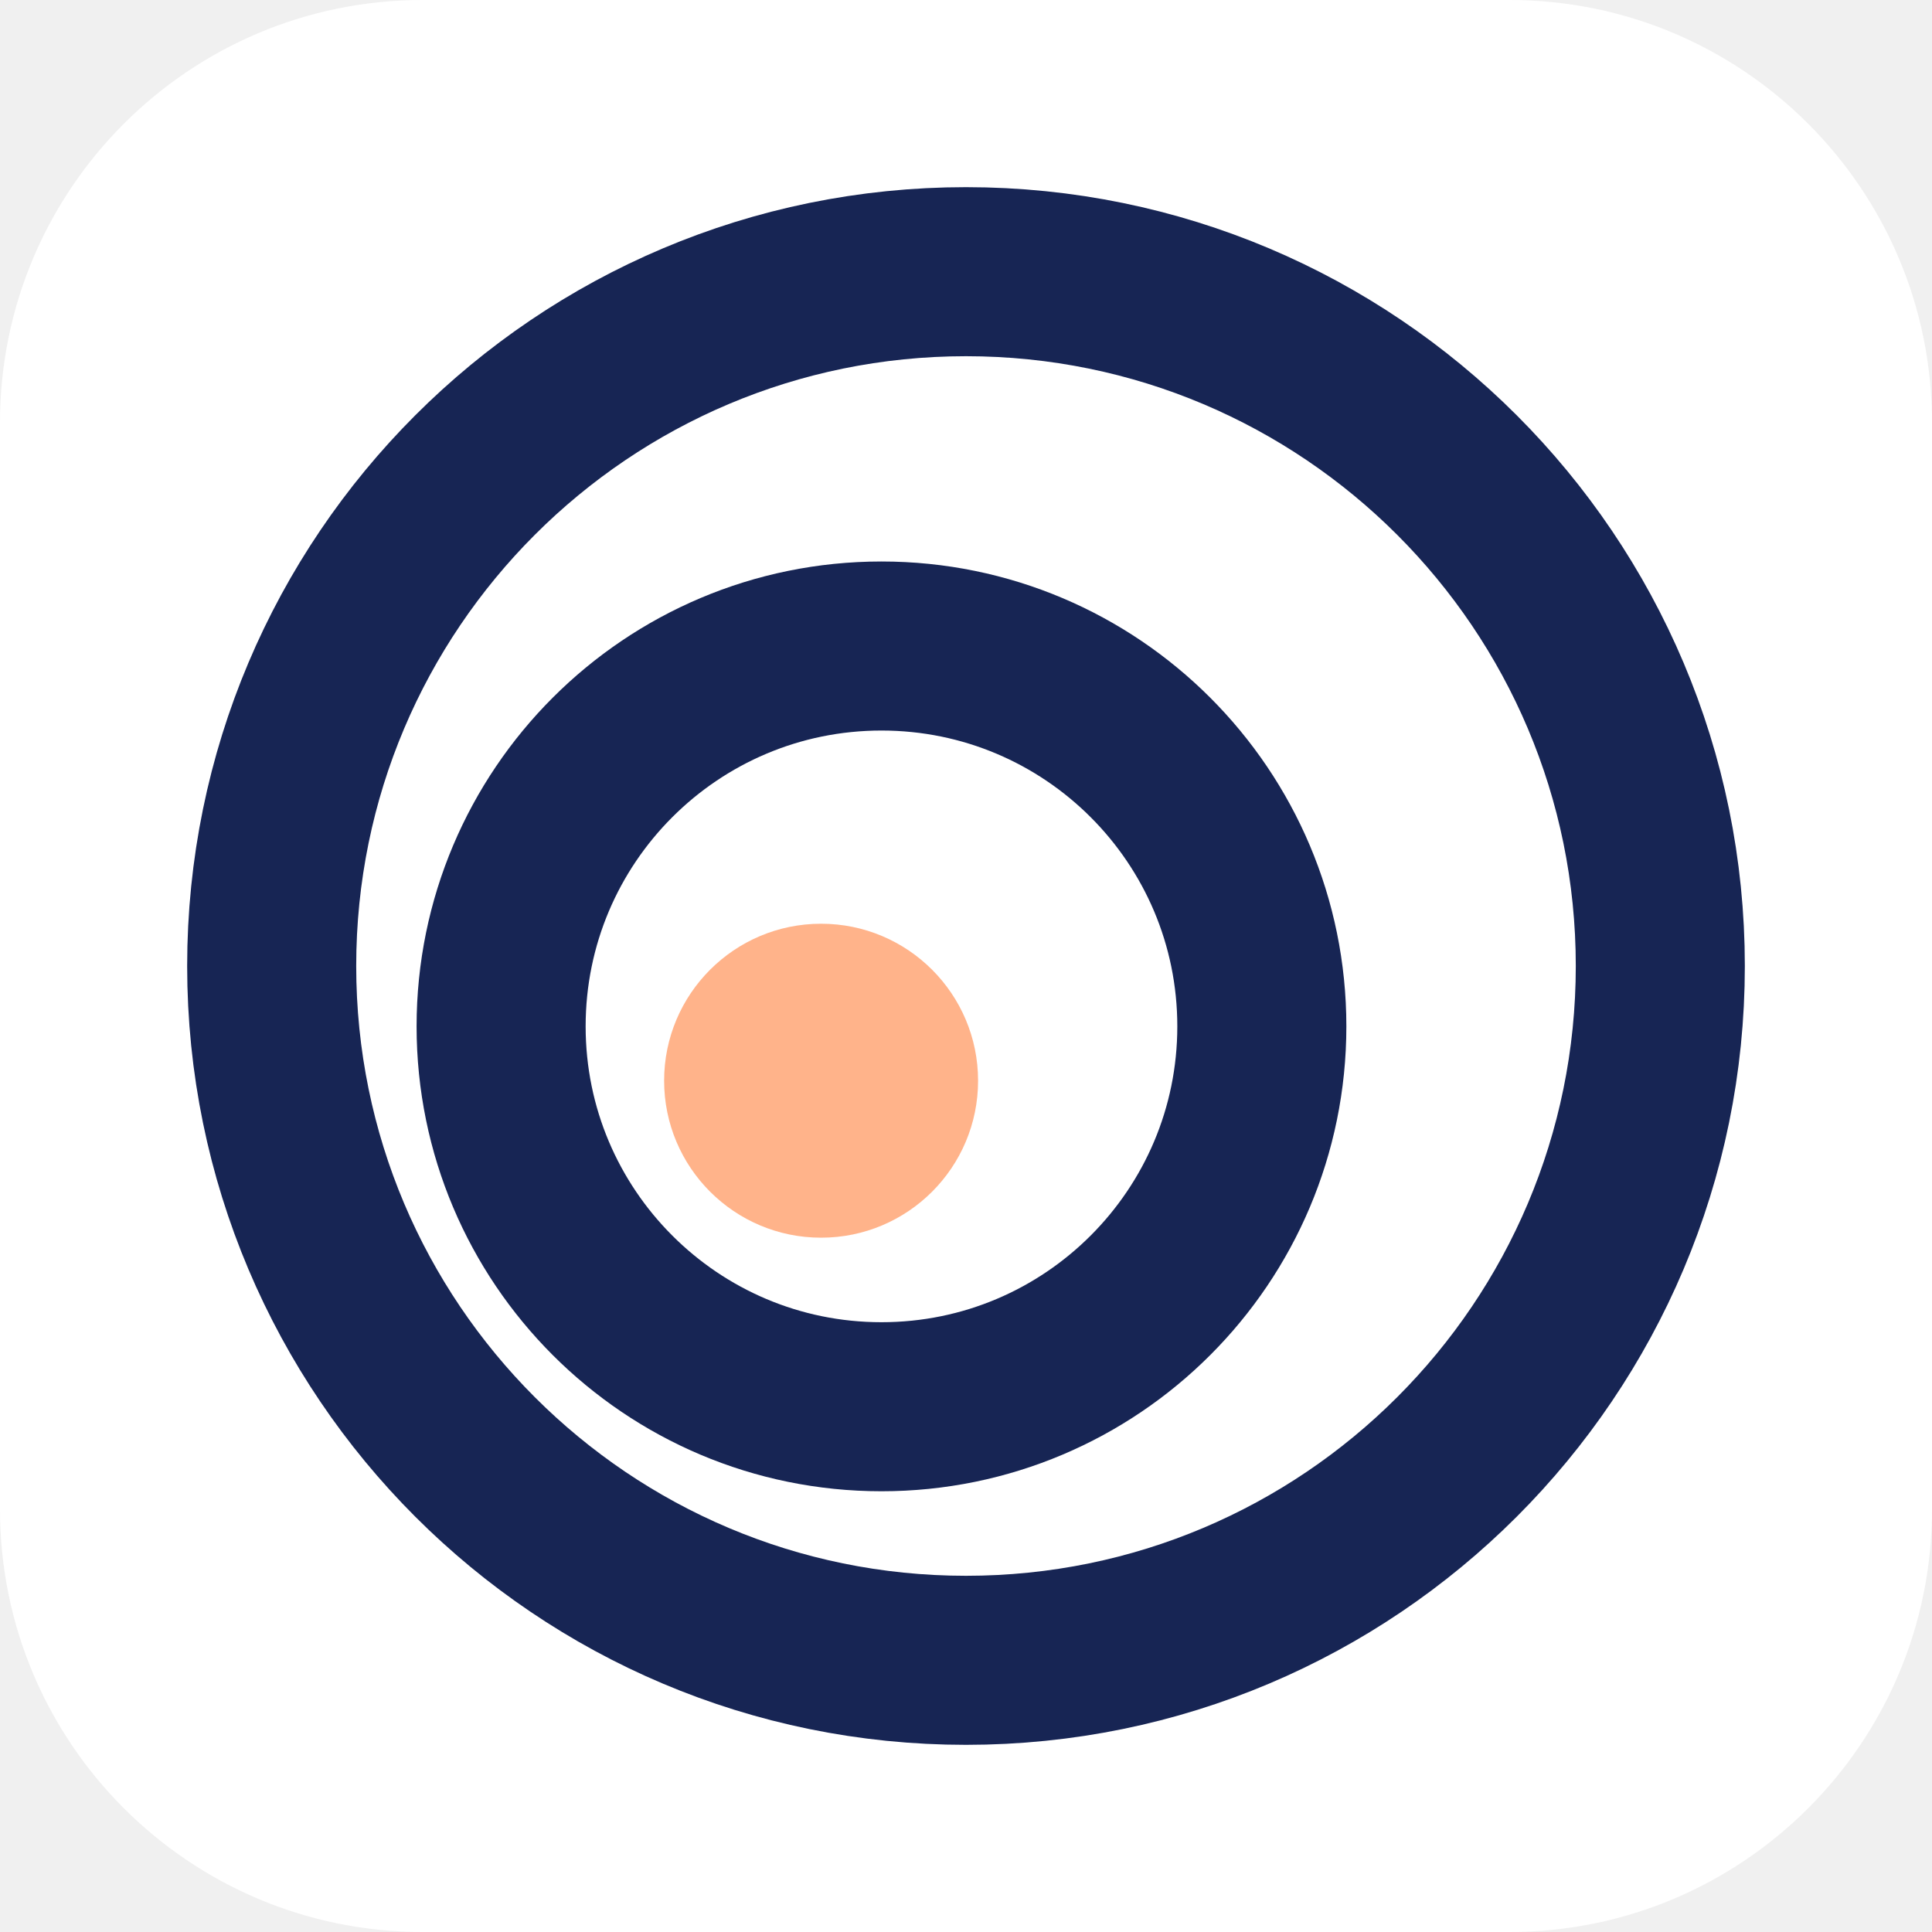
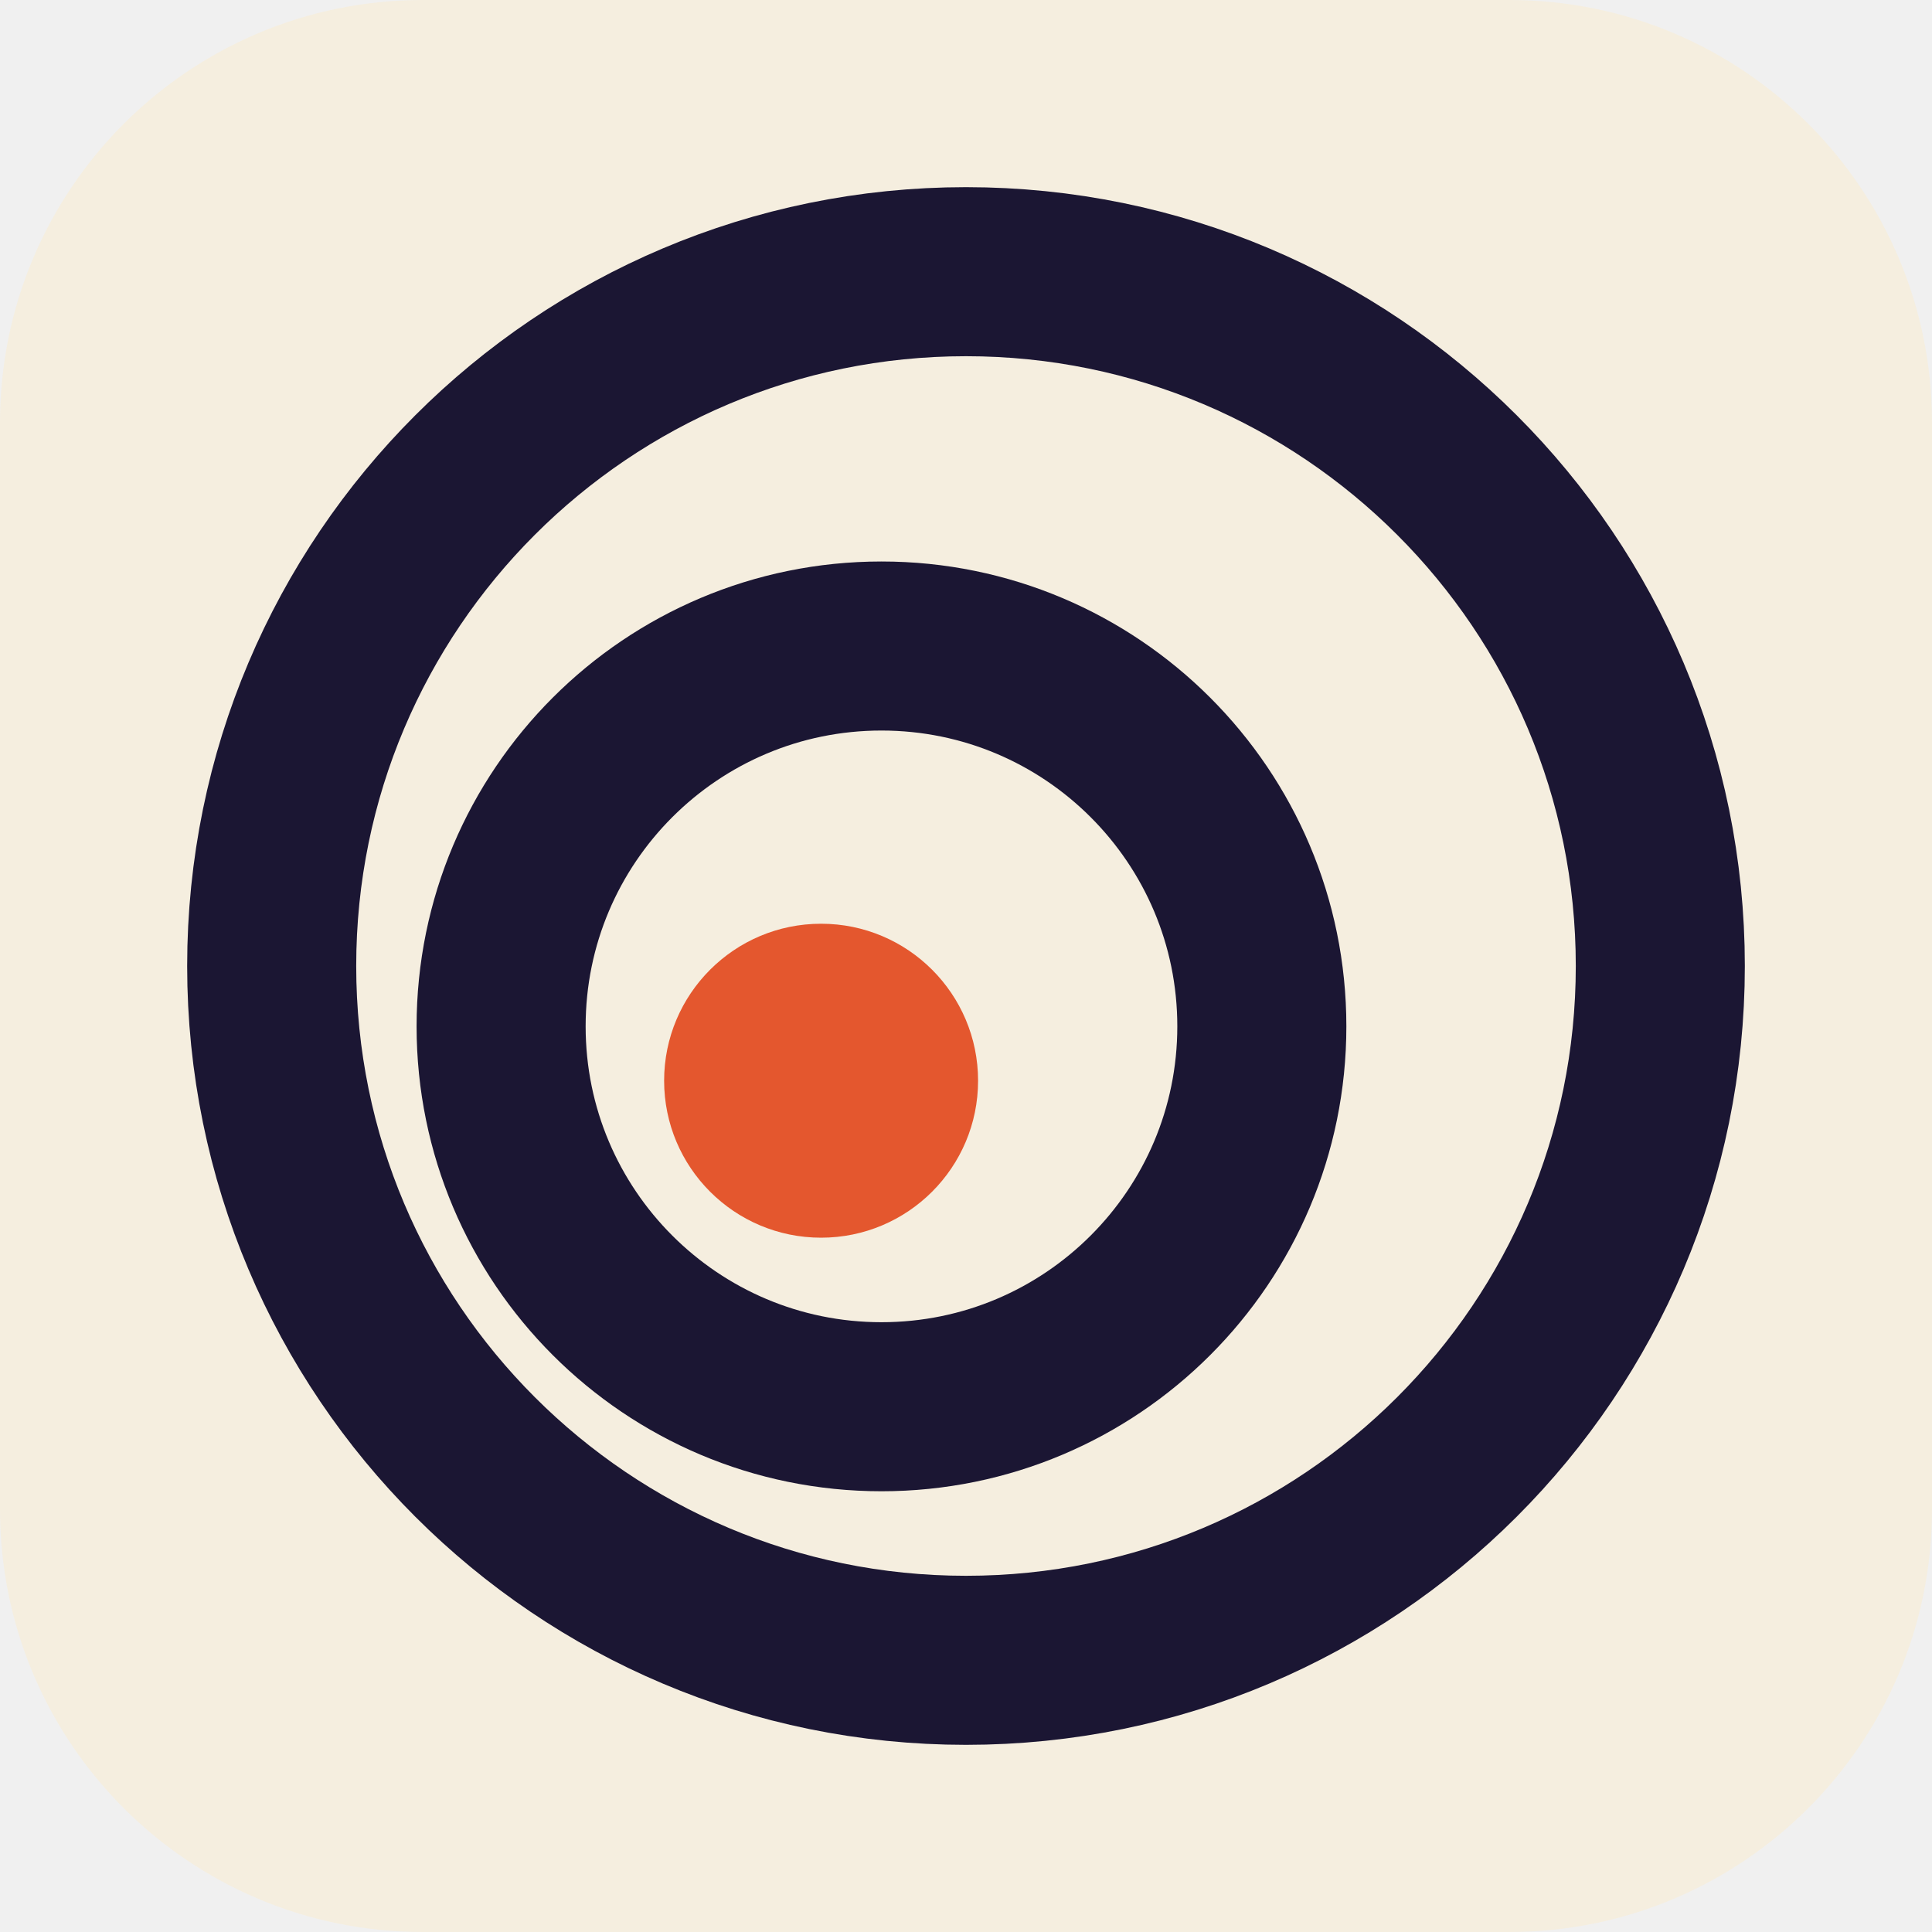
<svg xmlns="http://www.w3.org/2000/svg" viewBox="0 0 32 32">
-   <style>.f{fill:#FFFFFF}.a{stroke:#172554}@media (prefers-color-scheme:dark){.f{fill:#172554}.a{stroke:#8EDBC0}}</style>
+   <style>.f{fill:#F5EEDF}.a{stroke:#1B1633}@media (prefers-color-scheme:dark){.f{fill:#15112B}.a{stroke:#F5EEDF}}</style>
  <rect class="f" width="32" height="32" rx="7" />
  <circle class="a" cx="16" cy="16" r="11.5" fill="none" stroke-width="2.8" />
  <circle class="a" cx="14.6" cy="17" r="6.3" fill="none" stroke-width="2.8" />
-   <circle fill="#FFB38A" cx="13.6" cy="17.9" r="2.6" />
+   <circle fill="#E4572E" cx="13.6" cy="17.9" r="2.6" />
</svg>
